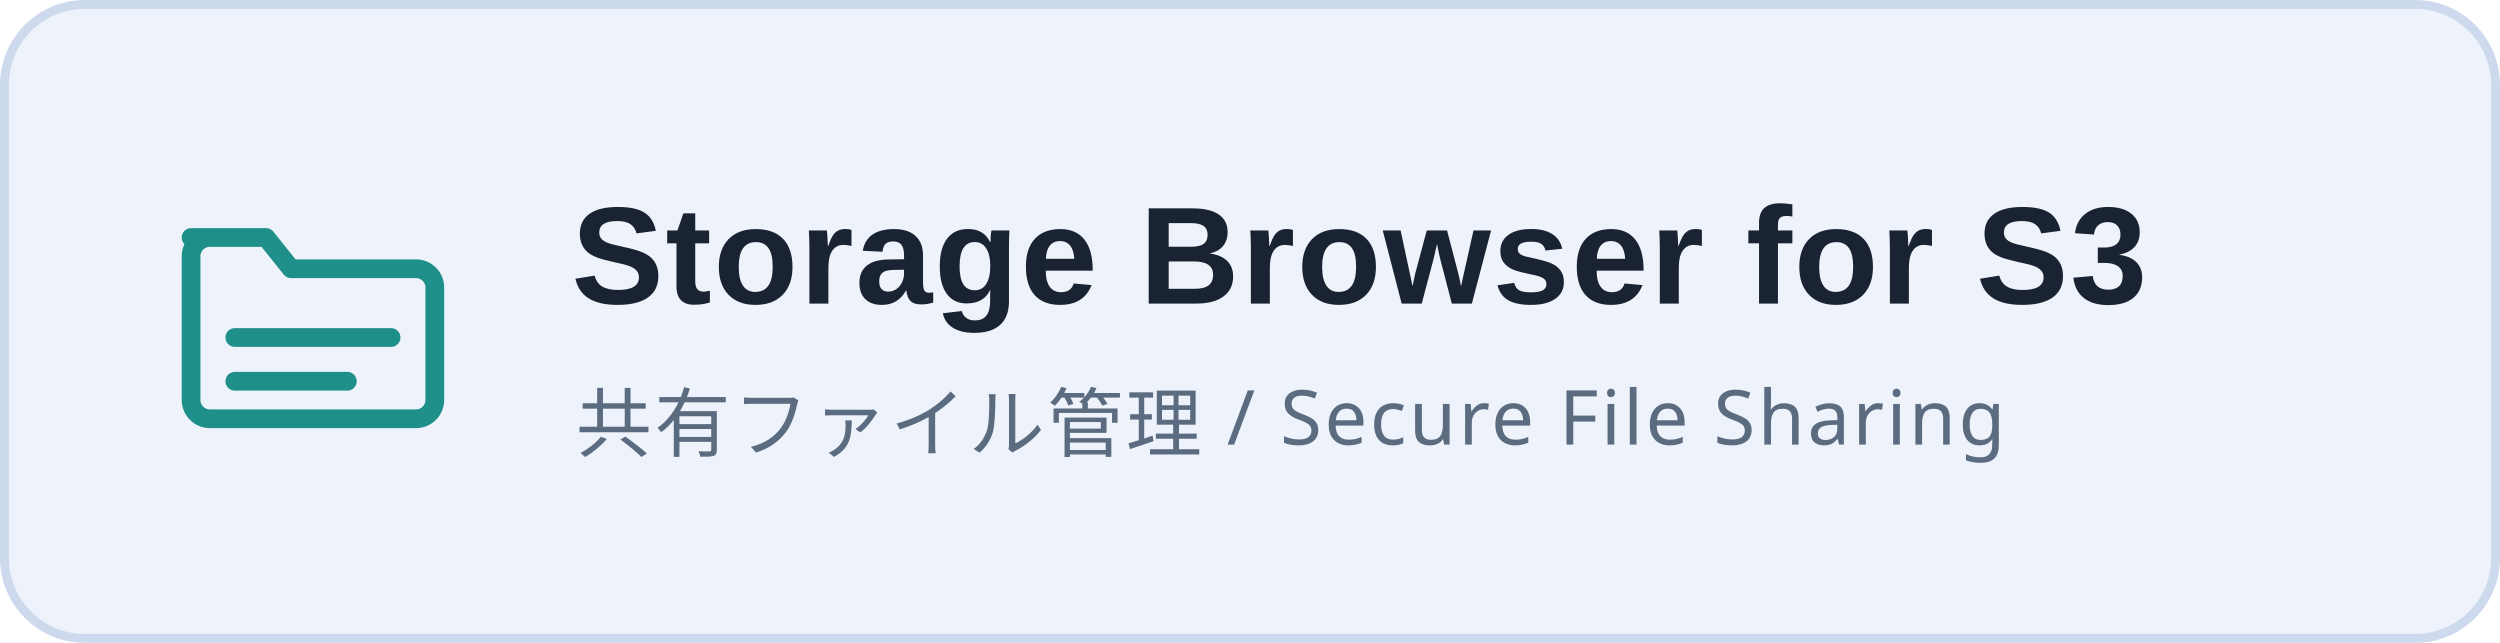
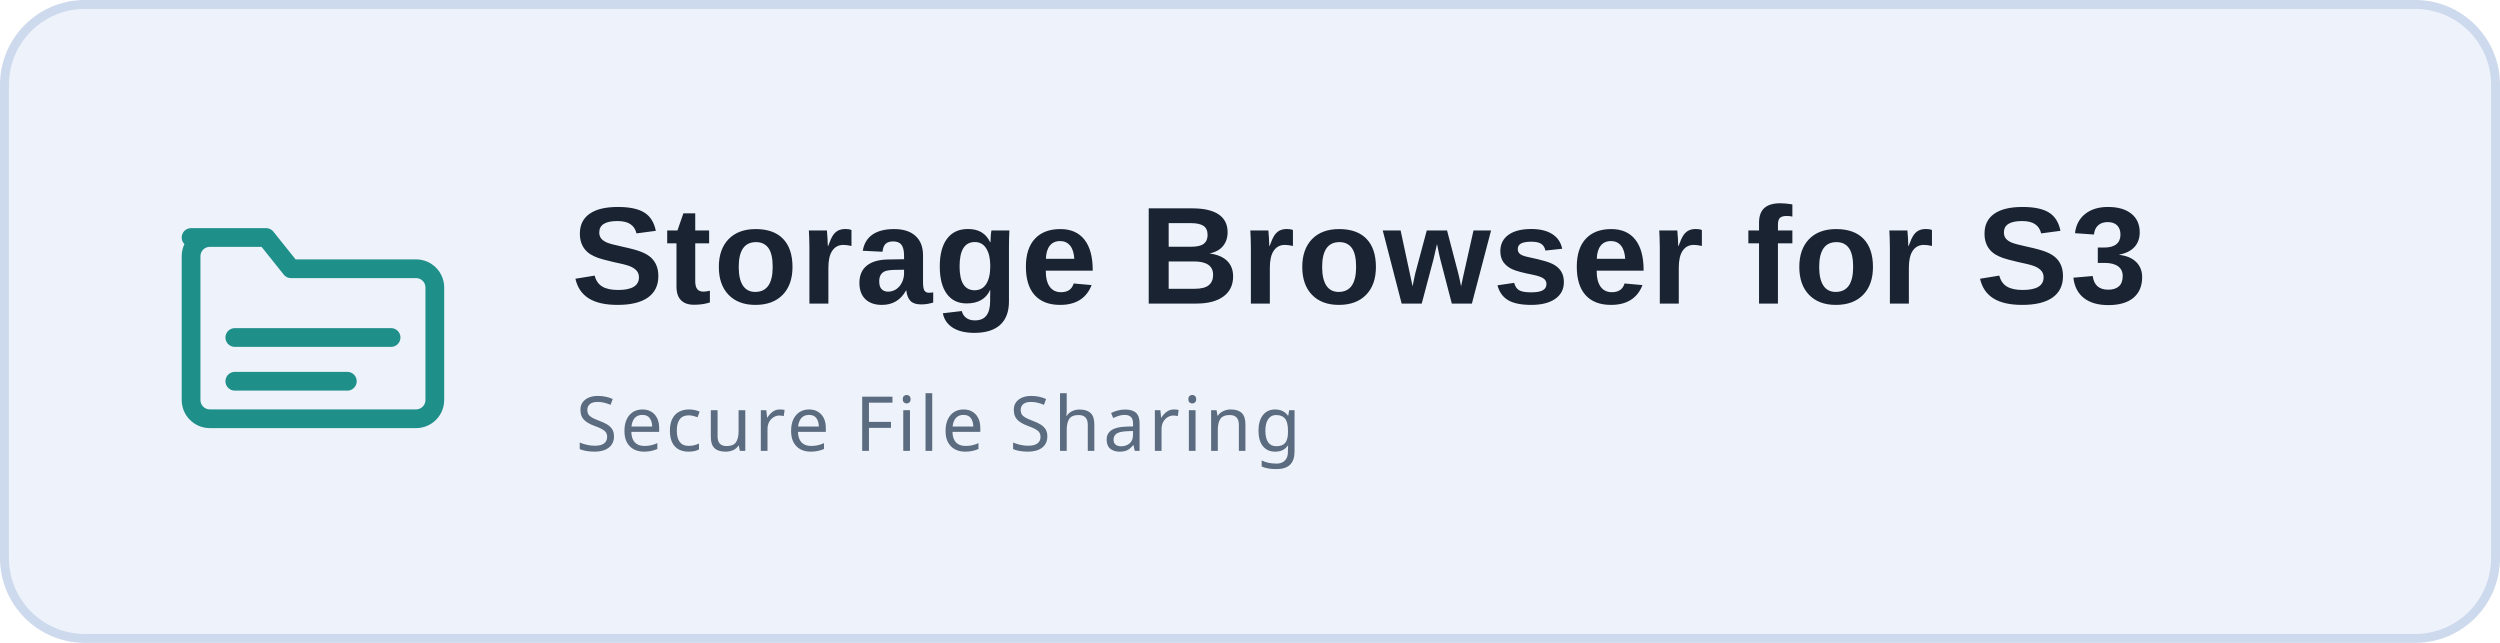
<svg xmlns="http://www.w3.org/2000/svg" width="560" height="144" viewBox="0 0 560 144">
  <rect x="1" y="1" width="558" height="142" rx="18" fill="#eef3fb" stroke="#cdd9ec" stroke-width="2" />
  <g transform="translate(40,42) scale(1.4)" fill="none" stroke="#1f8f8a" stroke-width="3" stroke-linejoin="round" stroke-linecap="round">
    <path d="M2 8 h12 l4 5 h20 a3 3 0 0 1 3 3 v18 a3 3 0 0 1 -3 3 h-33 a3 3 0 0 1 -3 -3 v-23 a3 3 0 0 1 3 -3 z" />
    <line x1="9" y1="24" x2="34" y2="24" />
    <line x1="9" y1="31" x2="27" y2="31" />
  </g>
  <text x="128" y="68" font-family="'Helvetica Neue', Arial, sans-serif" font-size="31" font-weight="700" fill="#1a2332" letter-spacing="0.4">Storage Browser for S3</text>
-   <text x="129" y="101" font-family="'Hiragino Sans', 'Yu Gothic', 'Noto Sans JP', Meiryo, sans-serif" font-size="17" fill="#5b6b80" letter-spacing="0.6">共有ファイル管理 / Secure File Sharing</text>
+   <text x="129" y="101" font-family="'Hiragino Sans', 'Yu Gothic', 'Noto Sans JP', Meiryo, sans-serif" font-size="17" fill="#5b6b80" letter-spacing="0.6">Secure File Sharing</text>
</svg>
